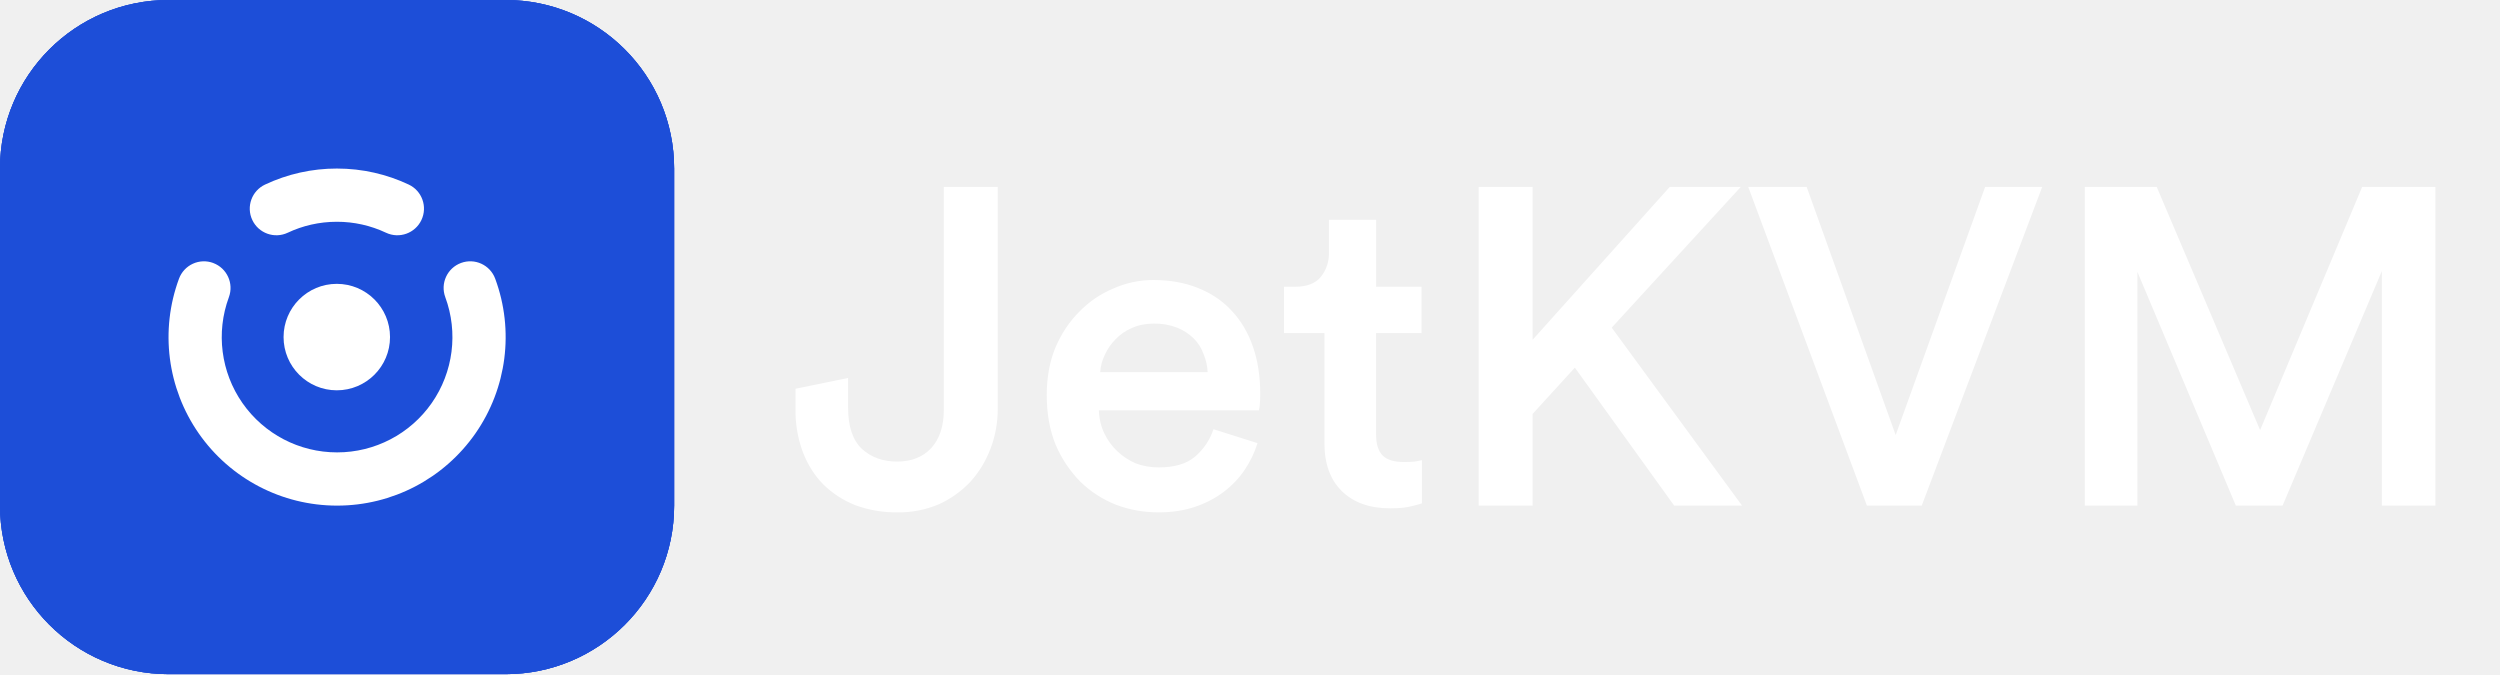
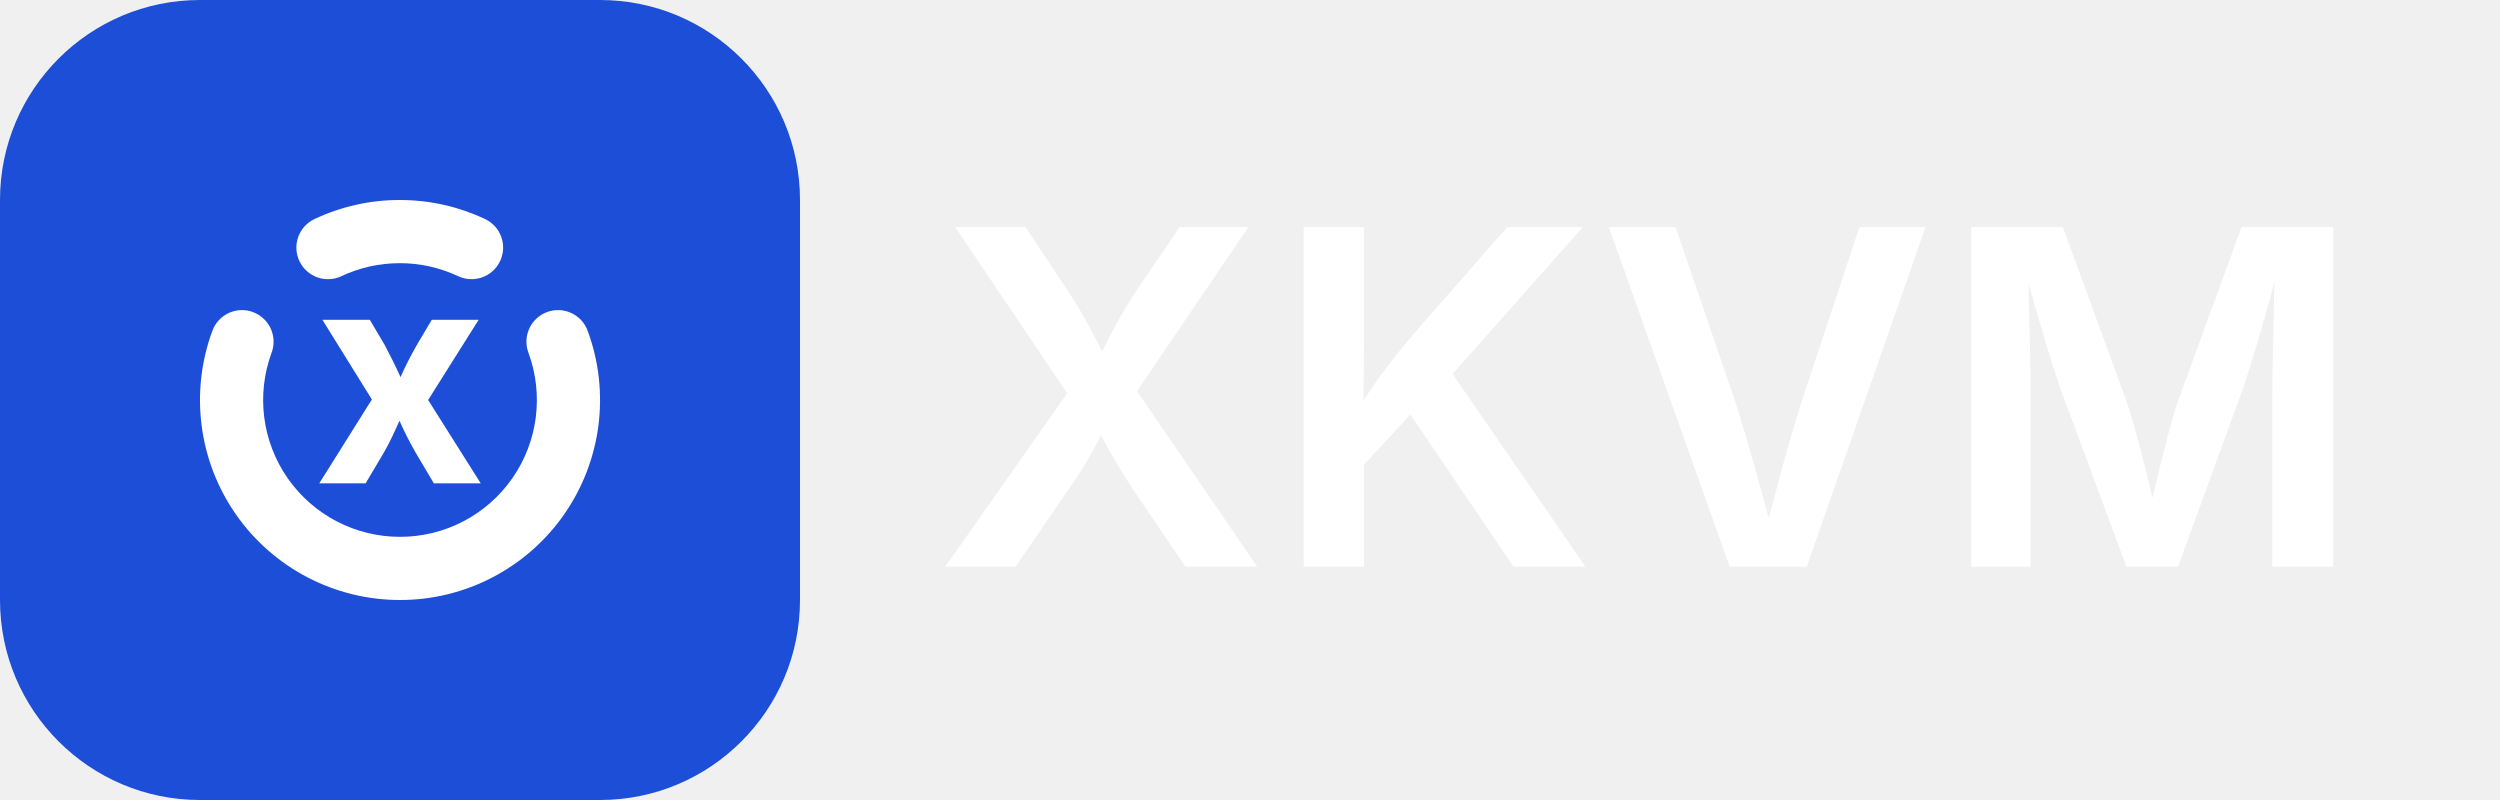
- <svg xmlns="http://www.w3.org/2000/svg" fill="none" viewBox="0 0 89 24">
-   <rect width="24" height="24" fill="#1D4ED8" rx="6" />
+ <svg xmlns="http://www.w3.org/2000/svg" width="75" height="24" viewBox="0 0 75 24" fill="none">
  <path fill="#1D4ED8" d="M0 6a6 6 0 0 1 6-6h12a6 6 0 0 1 6 6v12a6 6 0 0 1-6 6H6a6 6 0 0 1-6-6V6Z" />
-   <path fill="#fff" d="M13.885 12a1.895 1.895 0 1 1-3.79 0 1.895 1.895 0 0 1 3.79 0Z" />
+   <text x="12" y="14.5" fill="#fff" font-family="system-ui, -apple-system, sans-serif" font-size="9" font-weight="700" text-anchor="middle">x</text>
  <path fill="#fff" fill-rule="evenodd" d="M7.59 9.363c.49.182.74.727.558 1.218A4.103 4.103 0 0 0 12 16.105a4.103 4.103 0 0 0 3.852-5.526.947.947 0 0 1 1.777-.658A5.998 5.998 0 0 1 12 18a5.998 5.998 0 0 1-5.628-8.078.947.947 0 0 1 1.218-.56ZM11.993 7.895c-.628 0-1.22.14-1.75.39a.947.947 0 1 1-.808-1.714A5.985 5.985 0 0 1 11.993 6c.913 0 1.78.204 2.557.57a.947.947 0 1 1-.808 1.715 4.09 4.09 0 0 0-1.75-.39Z" clip-rule="evenodd" />
-   <path fill="#1D4ED8" d="M0 6a6 6 0 0 1 6-6h12a6 6 0 0 1 6 6v12a6 6 0 0 1-6 6H6a6 6 0 0 1-6-6V6Z" />
-   <path fill="#fff" d="M13.885 12a1.895 1.895 0 1 1-3.79 0 1.895 1.895 0 0 1 3.79 0Z" />
-   <path fill="#fff" fill-rule="evenodd" d="M7.59 9.363c.49.182.74.727.558 1.218A4.103 4.103 0 0 0 12 16.105a4.103 4.103 0 0 0 3.852-5.526.947.947 0 0 1 1.777-.658A5.998 5.998 0 0 1 12 18a5.998 5.998 0 0 1-5.628-8.078.947.947 0 0 1 1.218-.56ZM11.993 7.895c-.628 0-1.22.14-1.75.39a.947.947 0 1 1-.808-1.714A5.985 5.985 0 0 1 11.993 6c.913 0 1.78.204 2.557.57a.947.947 0 1 1-.808 1.715 4.09 4.09 0 0 0-1.75-.39Z" clip-rule="evenodd" />
-   <path fill="#fff" d="m28.32 13.84 1.872-.384v1.056c0 .672.165 1.163.496 1.472.33.299.747.448 1.248.448.512 0 .917-.16 1.216-.48.299-.33.448-.784.448-1.36V6.656h1.92v7.888c0 .501-.085.976-.256 1.424-.17.448-.41.843-.72 1.184a3.57 3.57 0 0 1-1.12.8 3.625 3.625 0 0 1-1.472.288 4.196 4.196 0 0 1-1.504-.256 3.424 3.424 0 0 1-1.152-.752c-.31-.32-.55-.704-.72-1.152a4.196 4.196 0 0 1-.256-1.504v-.736Zm14.672-.592a1.866 1.866 0 0 0-.144-.64 1.469 1.469 0 0 0-.352-.56 1.776 1.776 0 0 0-.592-.384 2.19 2.19 0 0 0-.832-.144c-.288 0-.55.053-.784.16-.224.096-.416.23-.576.4-.16.16-.288.347-.384.56a1.61 1.61 0 0 0-.16.608h3.824Zm1.776 2.528a3.633 3.633 0 0 1-.464.96c-.203.299-.454.56-.752.784-.299.224-.64.4-1.024.528s-.81.192-1.28.192c-.533 0-1.04-.09-1.52-.272a3.846 3.846 0 0 1-1.264-.816 4.23 4.23 0 0 1-.88-1.312c-.214-.523-.32-1.115-.32-1.776 0-.619.101-1.179.304-1.68.213-.501.496-.928.848-1.28.352-.363.757-.64 1.216-.832a3.487 3.487 0 0 1 1.424-.304c.597 0 1.13.096 1.6.288.48.192.88.464 1.2.816.33.352.581.779.752 1.28.17.49.256 1.045.256 1.664 0 .15-.005.283-.016.4a.814.814 0 0 1-.032.192H39.12c.01.299.075.57.192.816.117.245.272.459.464.64s.41.325.656.432c.256.096.528.144.816.144.565 0 .997-.128 1.296-.384.31-.267.528-.592.656-.976l1.568.496Zm4.221-5.568h1.617v1.648h-1.617v3.616c0 .341.08.592.24.752.16.15.411.224.752.224.128 0 .256-.005.384-.016.128-.021.214-.037.256-.048v1.536c-.053.021-.17.053-.352.096-.18.053-.442.08-.783.08-.726 0-1.296-.203-1.712-.608-.416-.405-.624-.976-.624-1.712v-3.92h-1.44v-1.648h.4c.416 0 .72-.117.912-.352a1.32 1.32 0 0 0 .288-.864V7.824h1.68v2.384Zm7.076 2.88-1.504 1.648V18h-1.92V6.656h1.92v5.44l4.88-5.44h2.528l-4.592 5.008L62.017 18h-2.416l-3.536-4.912ZM70.67 6.656h2.032L68.414 18h-1.952L62.238 6.656h2.08l3.168 8.832 3.184-8.832ZM84.795 18V9.648L81.26 18h-1.664l-3.504-8.32V18H74.22V6.656h2.56l3.68 8.656 3.632-8.656H86.7V18h-1.904Z" />
+   <text x="28" y="17" fill="#fff" font-family="system-ui, -apple-system, sans-serif" font-size="14" font-weight="600">XKVM</text>
</svg>
